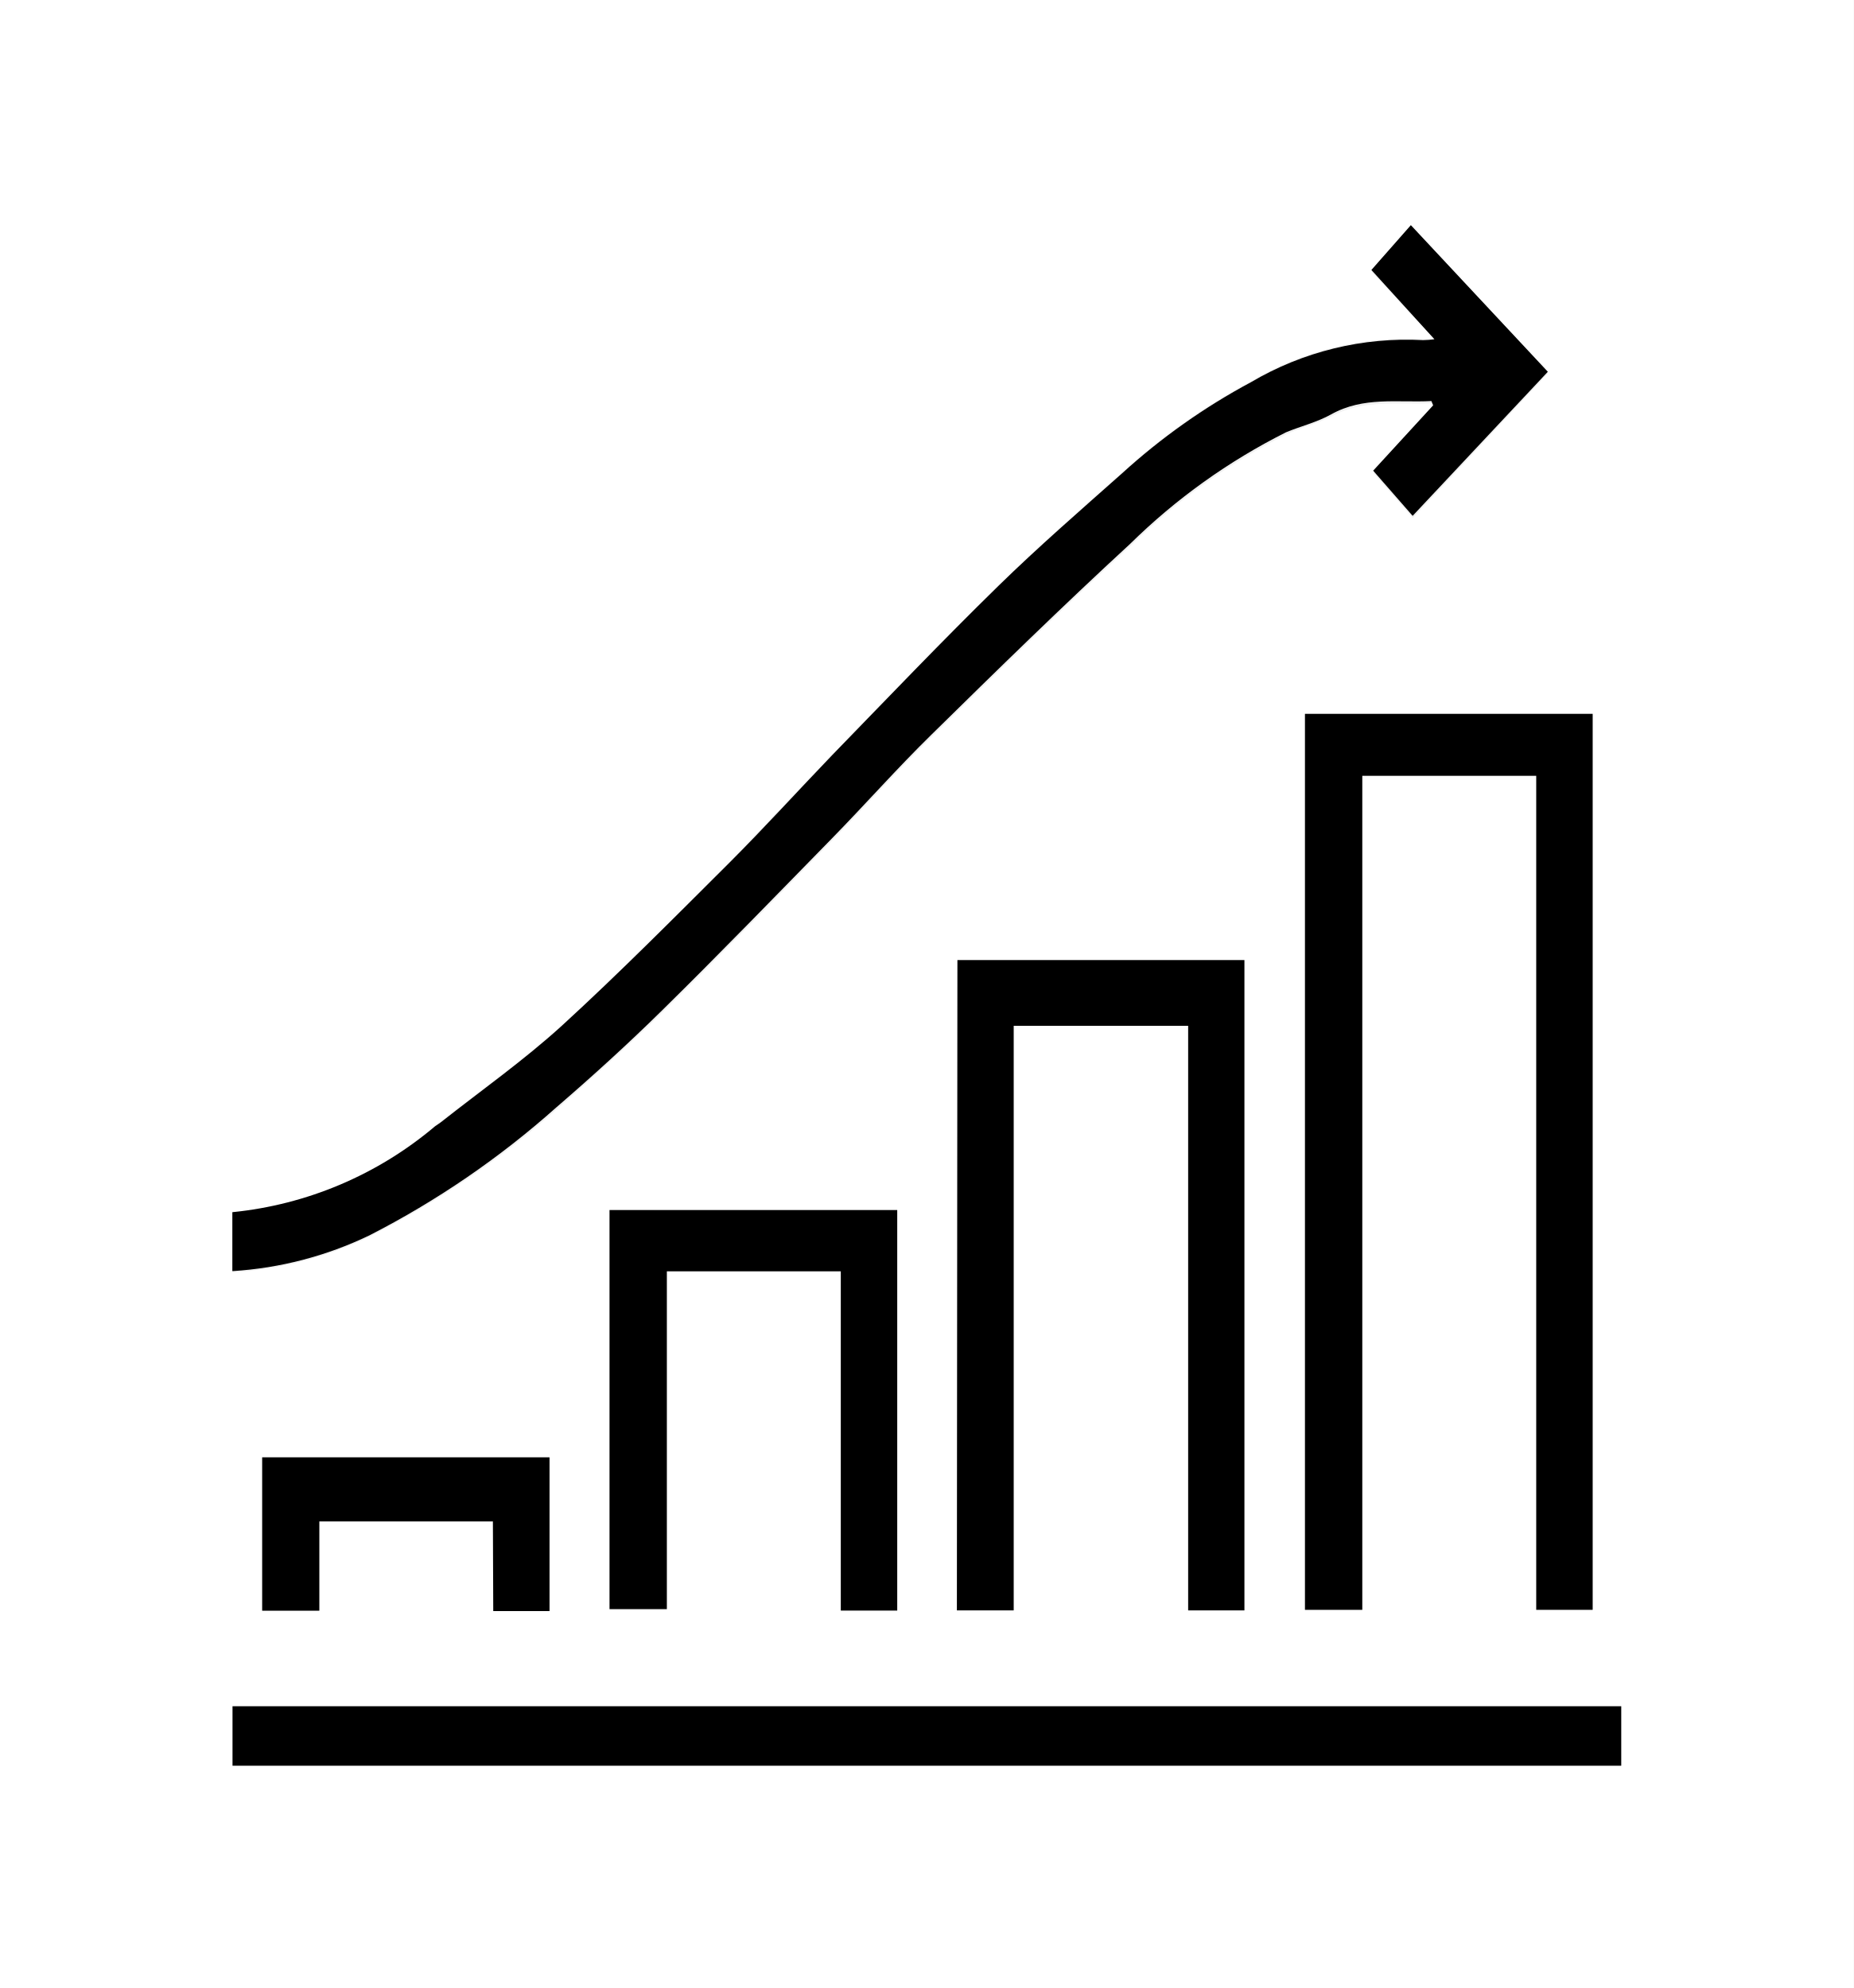
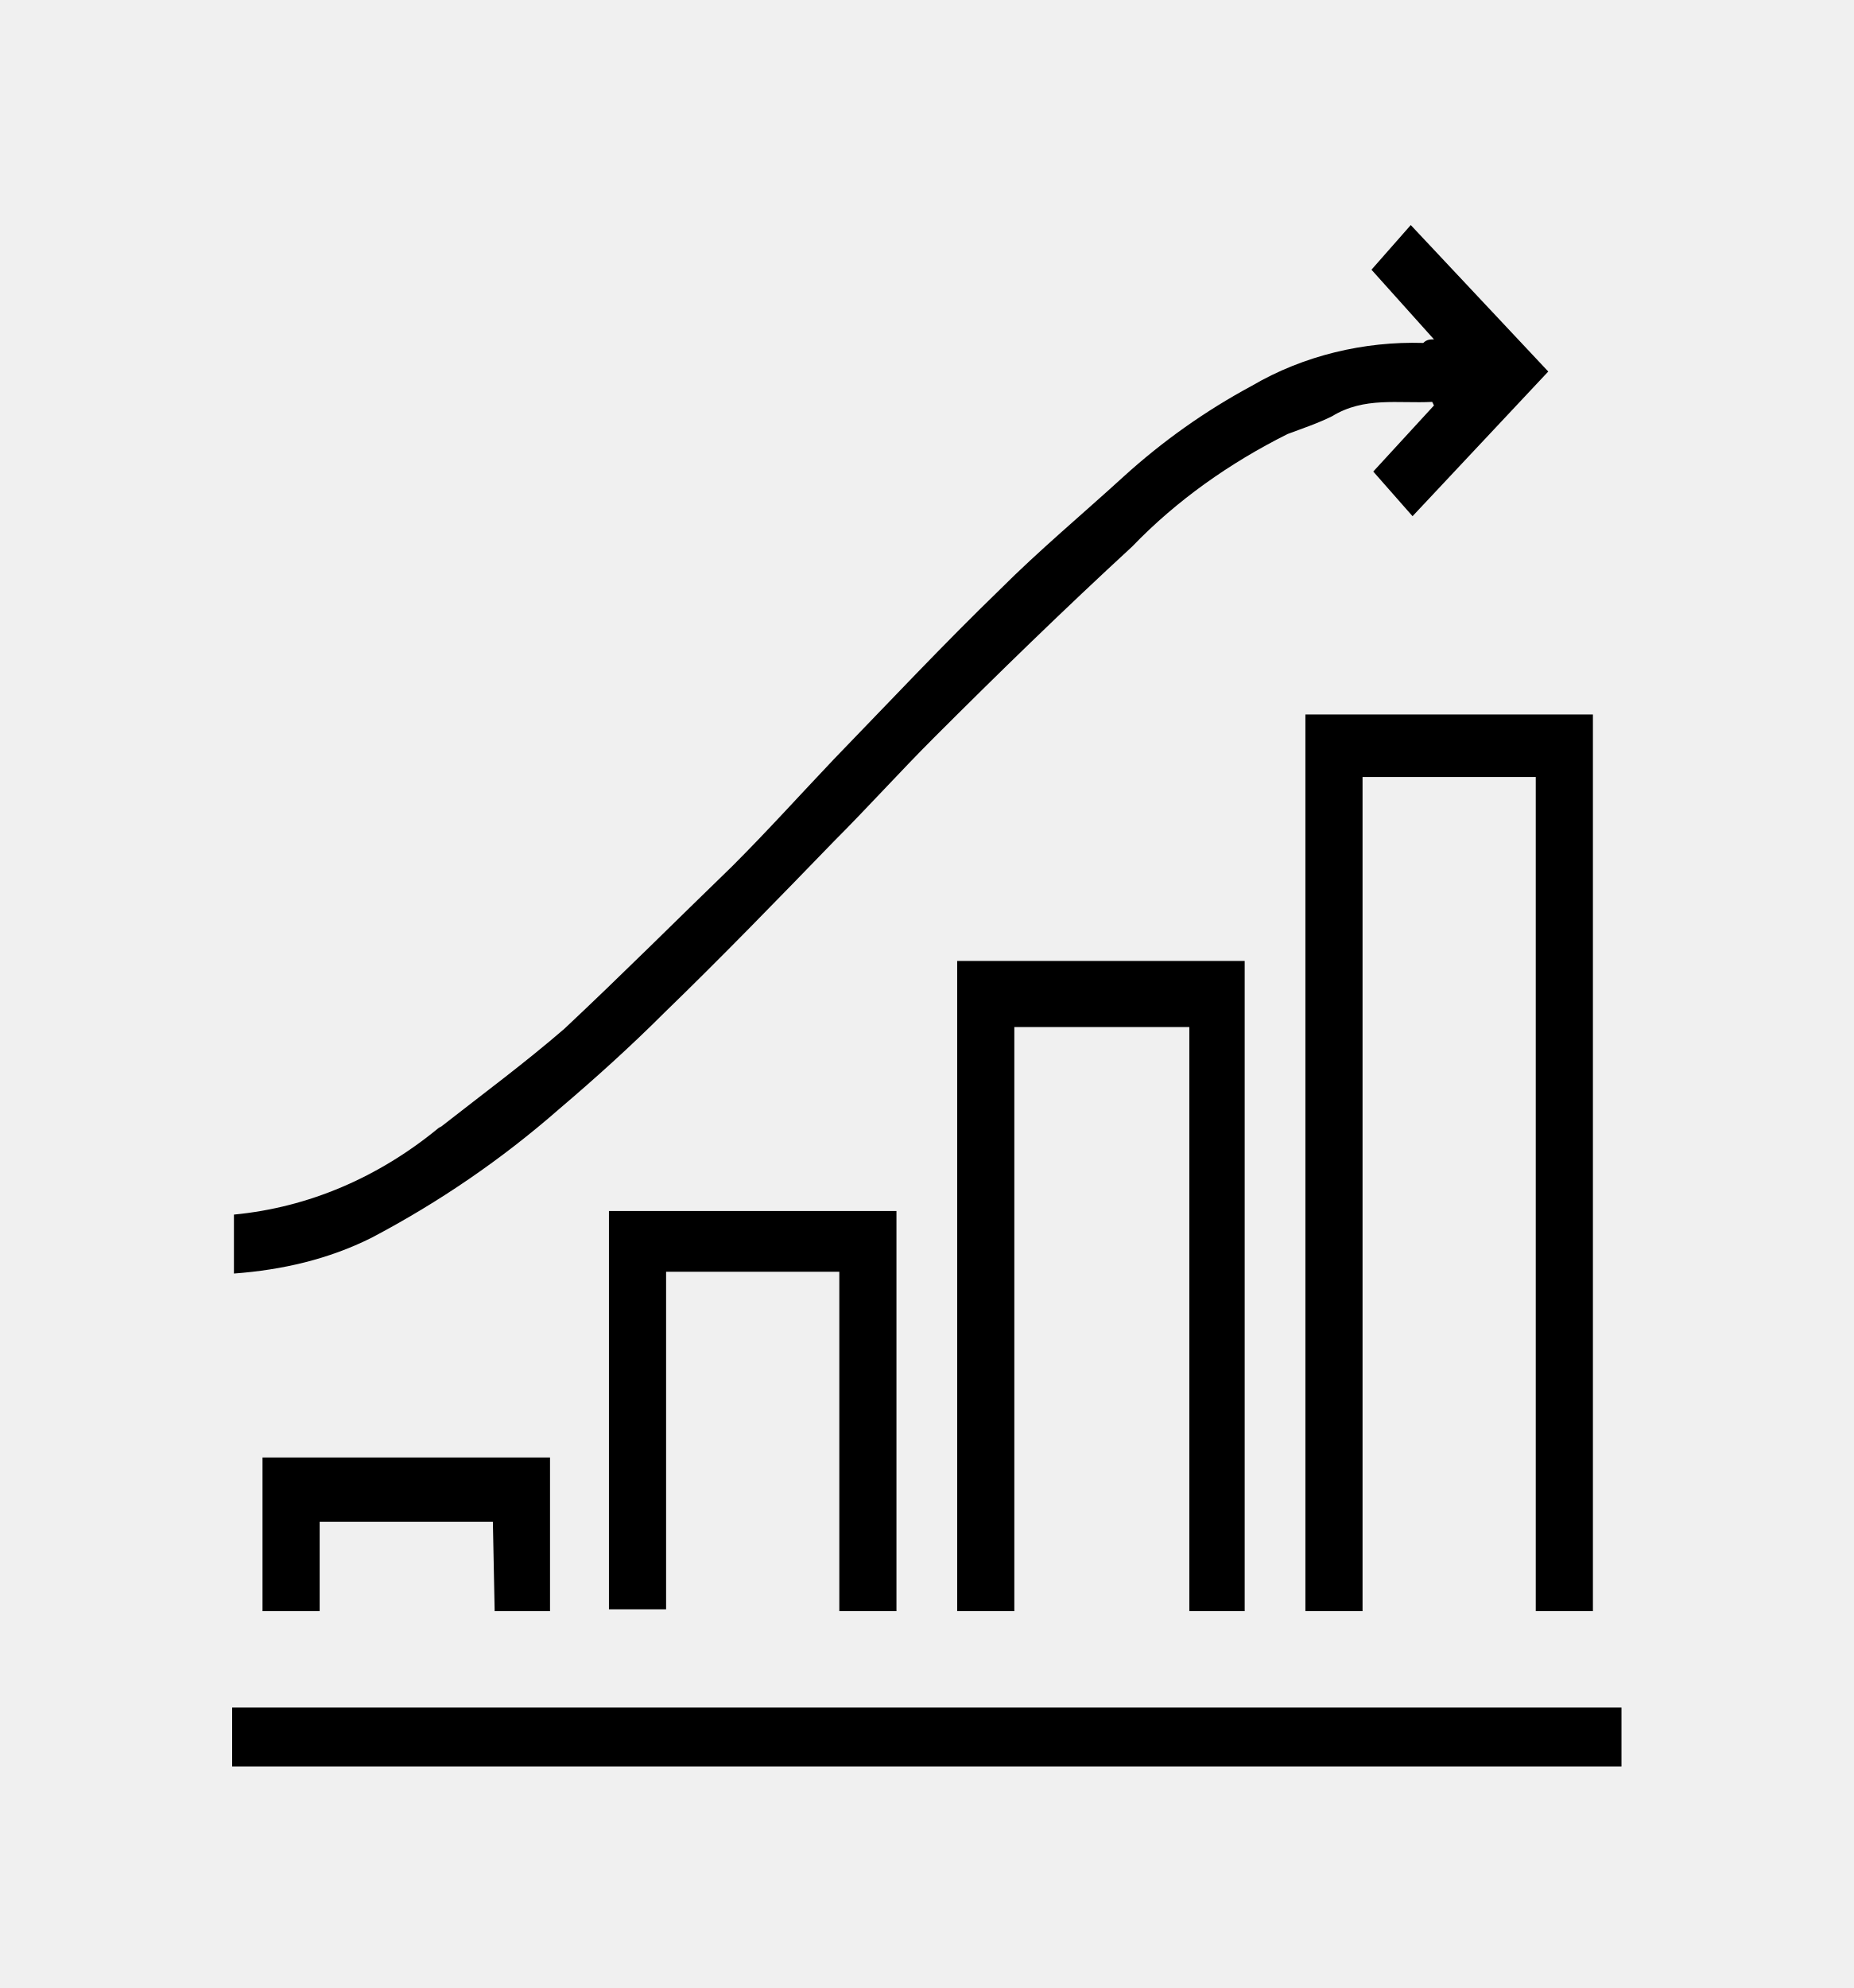
- <svg xmlns="http://www.w3.org/2000/svg" id="Layer_1" data-name="Layer 1" viewBox="0 0 103.81 111.34">
-   <defs>
-     <style>.cls-1{fill:#fff;}</style>
-   </defs>
-   <path class="cls-1" d="M275.32,479.45V368.11H379.12V479.45Zm73.08-71.35v50.18h3.21V411.56h9.74v46.71h3.16V408.09Zm7.25-21a5.06,5.06,0,0,1-.62,0,17.15,17.15,0,0,0-9.65,2.36,35.84,35.84,0,0,0-7.21,5.1c-2.33,2.08-4.69,4.12-6.92,6.3-3.17,3.1-6.23,6.31-9.32,9.49-1.92,2-3.78,4-5.73,6-3.09,3.09-6.16,6.2-9.39,9.14-2.13,1.95-4.51,3.62-6.78,5.41-.11.08-.23.15-.33.23A20.77,20.77,0,0,1,288.35,436v3.37a20.61,20.61,0,0,0,7.67-2,49.84,49.84,0,0,0,10.46-7.12c2-1.76,4-3.56,5.93-5.44,3.21-3.16,6.35-6.39,9.49-9.61,1.88-1.92,3.66-3.94,5.58-5.82,3.67-3.6,7.34-7.21,11.13-10.69a34.55,34.55,0,0,1,8.73-6.25c.82-.38,1.73-.6,2.52-1,1.81-1,3.73-.65,5.62-.75l.1.24-3.36,3.66,2.21,2.53,7.56-8.09-7.67-8.21-2.21,2.51Zm-26.72,34.77V458.3h3.18V425.56h9.77v32.75H345V421.88ZM288.34,467H366.1v-3.33H288.34Zm21.11-31.13v22.4h3.21V439.35h9.74v19h3.16V435.88Zm-6.53,17.45v5h3.15v-8.61H290v8.59h3.22v-5Z" transform="translate(-275.32 -368.11)" />
-   <path d="M348.39,408.09h16.11v50.18h-3.16V411.56h-9.74v46.71h-3.21Z" transform="translate(-275.32 -368.11)" />
-   <path d="M355.64,387.11l-3.53-3.88,2.21-2.51,7.67,8.21L354.42,397l-2.21-2.53,3.36-3.66-.1-.24c-1.89.1-3.8-.27-5.62.75-.79.44-1.7.66-2.52,1a34.55,34.55,0,0,0-8.73,6.25c-3.78,3.48-7.46,7.08-11.13,10.69-1.92,1.88-3.7,3.9-5.58,5.82-3.15,3.22-6.28,6.45-9.49,9.61-1.91,1.88-3.9,3.69-5.93,5.44A49.84,49.84,0,0,1,296,437.3a20.61,20.61,0,0,1-7.67,2V436a20.77,20.77,0,0,0,11.35-4.81c.11-.08.23-.15.33-.23,2.27-1.79,4.65-3.47,6.78-5.41,3.22-2.95,6.3-6.06,9.39-9.14,1.95-1.95,3.81-4,5.73-6,3.09-3.18,6.15-6.39,9.32-9.49,2.23-2.18,4.59-4.23,6.92-6.3a35.84,35.84,0,0,1,7.21-5.1,17.15,17.15,0,0,1,9.65-2.36A5.06,5.06,0,0,0,355.64,387.11Z" transform="translate(-275.32 -368.11)" />
-   <path d="M328.93,421.88H345v36.42h-3.15V425.56h-9.77V458.3h-3.18Z" transform="translate(-275.32 -368.11)" />
-   <path d="M288.34,467v-3.33H366.1V467Z" transform="translate(-275.32 -368.11)" />
-   <path d="M309.45,435.88h16.11v22.43H322.4v-19h-9.74v18.92h-3.21Z" transform="translate(-275.32 -368.11)" />
-   <path d="M302.92,453.32H293.2v5H290v-8.59h16.09v8.61h-3.15Z" transform="translate(-275.32 -368.11)" />
+ <svg xmlns="http://www.w3.org/2000/svg" version="1.1" id="Layer_1" x="0px" y="0px" viewBox="0 0 103.8 111.3" style="enable-background:new 0 0 103.8 111.3;" xml:space="preserve">
+   <style type="text/css">
+ 	.st0{fill:none;}
+ </style>
+   <path class="st0" d="M0,111.3V0h103.8v111.3H0z M73.1,40v50.2h3.2V43.5H86v46.7h3.2V40L73.1,40z M80.3,19c-0.2,0-0.4,0-0.6,0  c-3.4-0.2-6.7,0.6-9.6,2.4c-2.6,1.4-5,3.1-7.2,5.1c-2.3,2.1-4.7,4.1-6.9,6.3c-3.2,3.1-6.2,6.3-9.3,9.5c-1.9,2-3.8,4-5.7,6  c-3.1,3.1-6.2,6.2-9.4,9.1c-2.1,2-4.5,3.6-6.8,5.4c-0.1,0.1-0.2,0.1-0.3,0.2c-3.2,2.7-7.2,4.4-11.4,4.9v3.4c2.7-0.2,5.3-0.8,7.7-2  c3.8-1.9,7.3-4.3,10.5-7.1c2-1.8,4-3.6,5.9-5.4c3.2-3.2,6.4-6.4,9.5-9.6c1.9-1.9,3.7-3.9,5.6-5.8c3.7-3.6,7.3-7.2,11.1-10.7  c2.6-2.5,5.5-4.6,8.7-6.3c0.8-0.4,1.7-0.6,2.5-1c1.8-1,3.7-0.6,5.6-0.8l0.1,0.2l-3.4,3.7l2.2,2.5l7.6-8.1L79,12.7l-2.2,2.5L80.3,19z   M53.6,53.8v36.4h3.2V57.5h9.8v32.8h3.1V53.8L53.6,53.8z M13,98.9h77.8v-3.3H13V98.9z M34.1,67.8v22.4h3.2V71.2h9.7v19h3.2V67.8  L34.1,67.8z M27.6,85.2v5h3.1v-8.6H14.7v8.6h3.2v-5L27.6,85.2z" />
+   <path d="M73.1,40h16.1v50.2H86V43.5h-9.7v46.7h-3.2V40z" />
+   <path d="M80.3,19l-3.5-3.9l2.2-2.5l7.7,8.2l-7.6,8.1l-2.2-2.5l3.4-3.7l-0.1-0.2c-1.9,0.1-3.8-0.3-5.6,0.8c-0.8,0.4-1.7,0.7-2.5,1  c-3.2,1.6-6.2,3.7-8.7,6.3c-3.8,3.5-7.5,7.1-11.1,10.7c-1.9,1.9-3.7,3.9-5.6,5.8c-3.1,3.2-6.3,6.5-9.5,9.6c-1.9,1.9-3.9,3.7-5.9,5.4  c-3.2,2.8-6.7,5.2-10.5,7.2c-2.4,1.2-5,1.8-7.7,2v-3.3c4.2-0.4,8.1-2.1,11.4-4.8c0.1-0.1,0.2-0.1,0.3-0.2c2.3-1.8,4.6-3.5,6.8-5.4  c3.2-3,6.3-6.1,9.4-9.1c2-2,3.8-4,5.7-6c3.1-3.2,6.1-6.4,9.3-9.5c2.2-2.2,4.6-4.2,6.9-6.3c2.2-2,4.6-3.7,7.2-5.1  c2.9-1.7,6.3-2.5,9.6-2.4C79.9,19,80.1,19,80.3,19z" />
+   <path d="M53.6,53.8h16.1v36.4h-3.1V57.5h-9.8v32.7h-3.2L53.6,53.8z" />
+   <path d="M13,98.9v-3.3h77.8v3.3H13z" />
+   <path d="M34.1,67.8h16.1v22.4h-3.2v-19h-9.7v18.9h-3.2V67.8z" />
+   <path d="M27.6,85.2h-9.7v5h-3.2v-8.6h16.1v8.6h-3.1L27.6,85.2z" />
</svg>
